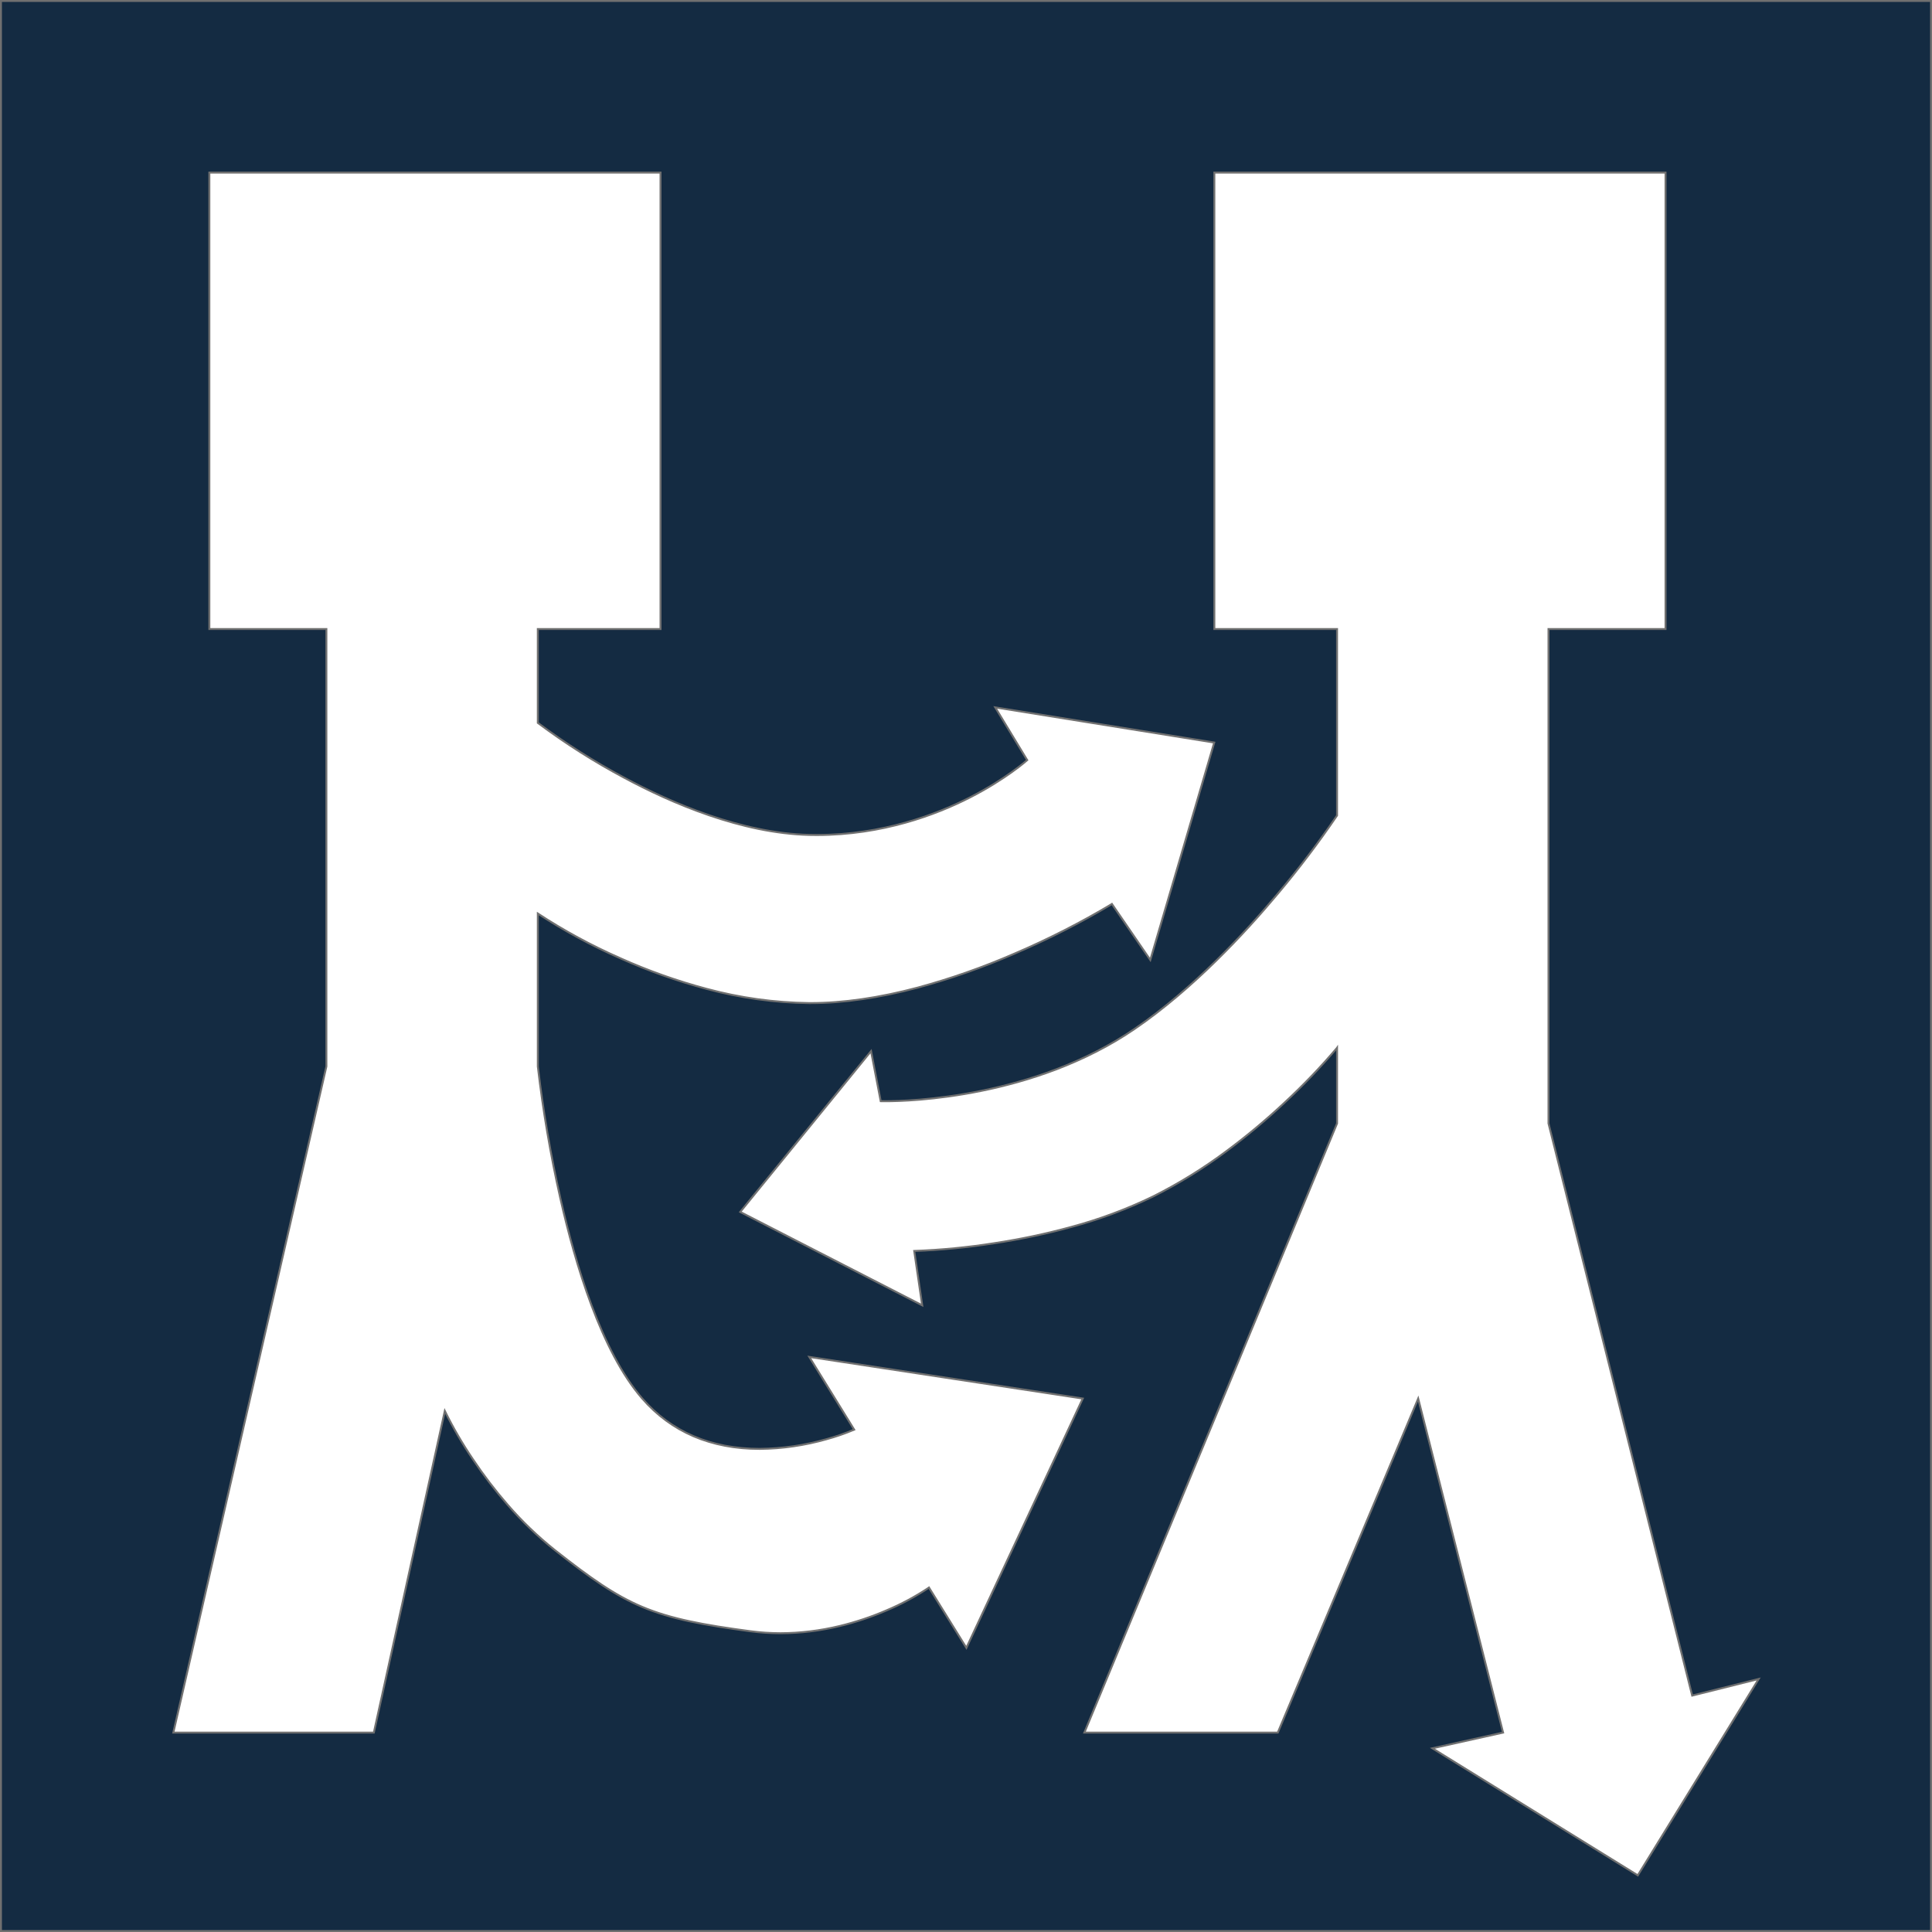
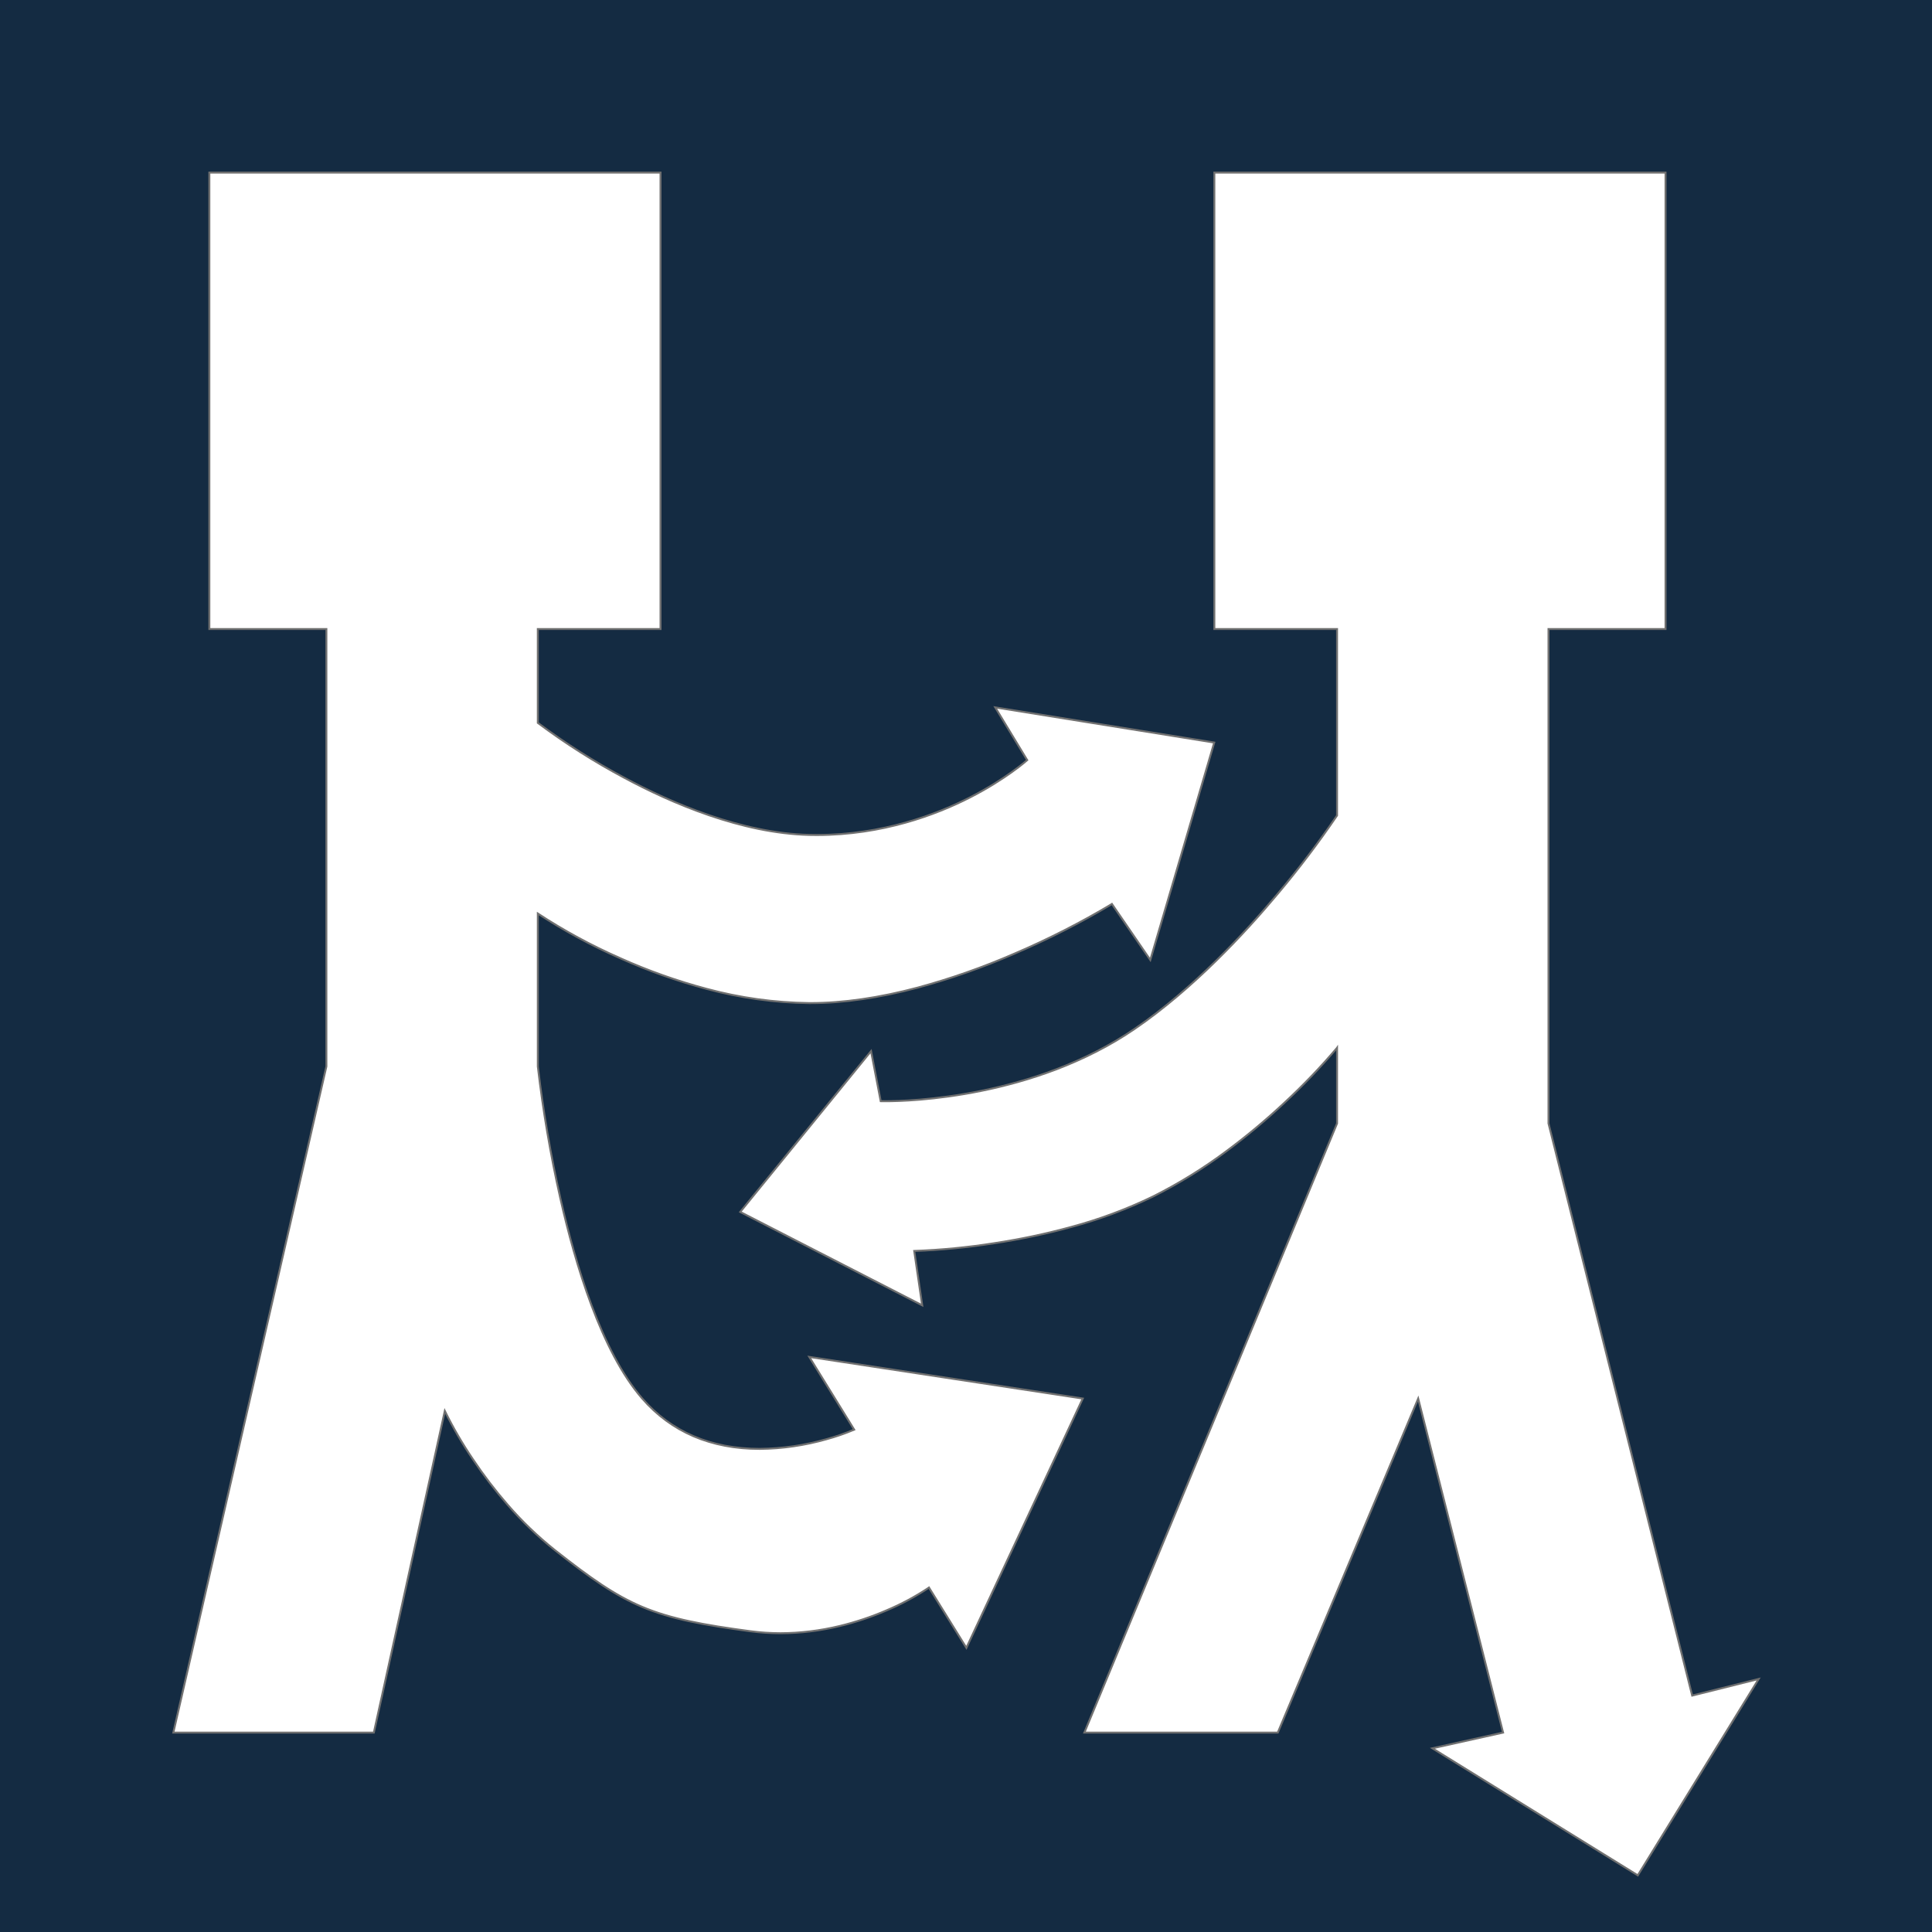
<svg xmlns="http://www.w3.org/2000/svg" width="1000" height="1000" viewBox="0 0 1000 1000">
  <defs>
    <clipPath id="clip-HuskSync">
      <rect width="1000" height="1000" />
    </clipPath>
  </defs>
  <g id="HuskSync" clip-path="url(#clip-HuskSync)">
    <rect width="1000" height="1000" fill="#142b42" />
-     <g id="Rectangle_4" data-name="Rectangle 4" fill="#142b42" stroke="#707070" stroke-width="1">
-       <rect width="1000" height="1000" stroke="none" />
-       <rect x="0.5" y="0.5" width="999" height="999" fill="none" />
-     </g>
+     <rect id="Rectangle_4" data-name="Rectangle 4" width="1000" height="1000" fill="#142b42" />
    <path id="Intersection_5" data-name="Intersection 5" d="M-3538.6,902.914l36.592-8.124-43.94-172.908-72.67,172.908h-100.113l130.79-315.3V540.341l-.031.045a330.357,330.357,0,0,1-27.166,28.344,343.064,343.064,0,0,1-30.2,25.2,253.264,253.264,0,0,1-37.886,23.381,240.68,240.68,0,0,1-42.306,15.758,348.863,348.863,0,0,1-39.927,8.426,349.3,349.3,0,0,1-41.349,4l4.137,28.132-94.188-48.334,67.713-83.218,4.994,25.888c.012,0,.9.029,2.51.029,12.375,0,76.747-1.8,128.917-37.43,30.139-20.581,57.025-49.52,74.272-70.172a495.759,495.759,0,0,0,30.507-40.284V323.581h-63.509V87.333h233.529V323.581H-3478.5V579.489l74.368,296.144,34.418-8.6-62.568,101.634Zm-547.9-8.124h-103.779L-4111.062,550V323.581h-60.577V87.333h233.529V323.581h-63.517v48.583a351.027,351.027,0,0,0,44.739,28.4c24.292,13.045,60.625,28.769,95.768,29.585,1.3.03,2.6.045,3.895.045,34.017,0,61.818-10.536,79.151-19.374,18.657-9.514,29.654-19.277,29.762-19.374l-16.551-27.3,113.345,18.2-33.089,112.516L-3704.47,465.9l-.024.018a420.293,420.293,0,0,1-50.309,25.63,365.061,365.061,0,0,1-50.166,17.633c-20,5.319-38.674,8.015-55.5,8.016h-.647a214.119,214.119,0,0,1-53.148-7.371,292.659,292.659,0,0,1-44.835-15.917,291.986,291.986,0,0,1-42.523-23.059V550a656.383,656.383,0,0,0,11.67,68.317c7.659,33.845,21.225,79.287,42.371,103.564,15.067,17.3,35.541,26.066,60.847,26.066a130.6,130.6,0,0,0,34.434-4.984,113.635,113.635,0,0,0,14.426-4.983l-23.242-37.642,141.549,21.544L-3779.8,850.916l-19.364-31.194-.016.014a131.91,131.91,0,0,1-21.979,11.8,150.592,150.592,0,0,1-24.354,8.12,131.274,131.274,0,0,1-30.472,3.692,118.975,118.975,0,0,1-15.675-1.033c-24.093-3.214-40.955-6.3-55.849-12.554-14.3-6.008-26.941-14.965-45.247-29.393a183.91,183.91,0,0,1-24.595-23.622,231.665,231.665,0,0,1-17.853-23.4,209.554,209.554,0,0,1-14.565-25.044L-4086.5,894.79h0Z" transform="translate(4280 2)" fill="#fff" stroke="#707070" stroke-width="1" />
  </g>
</svg>
